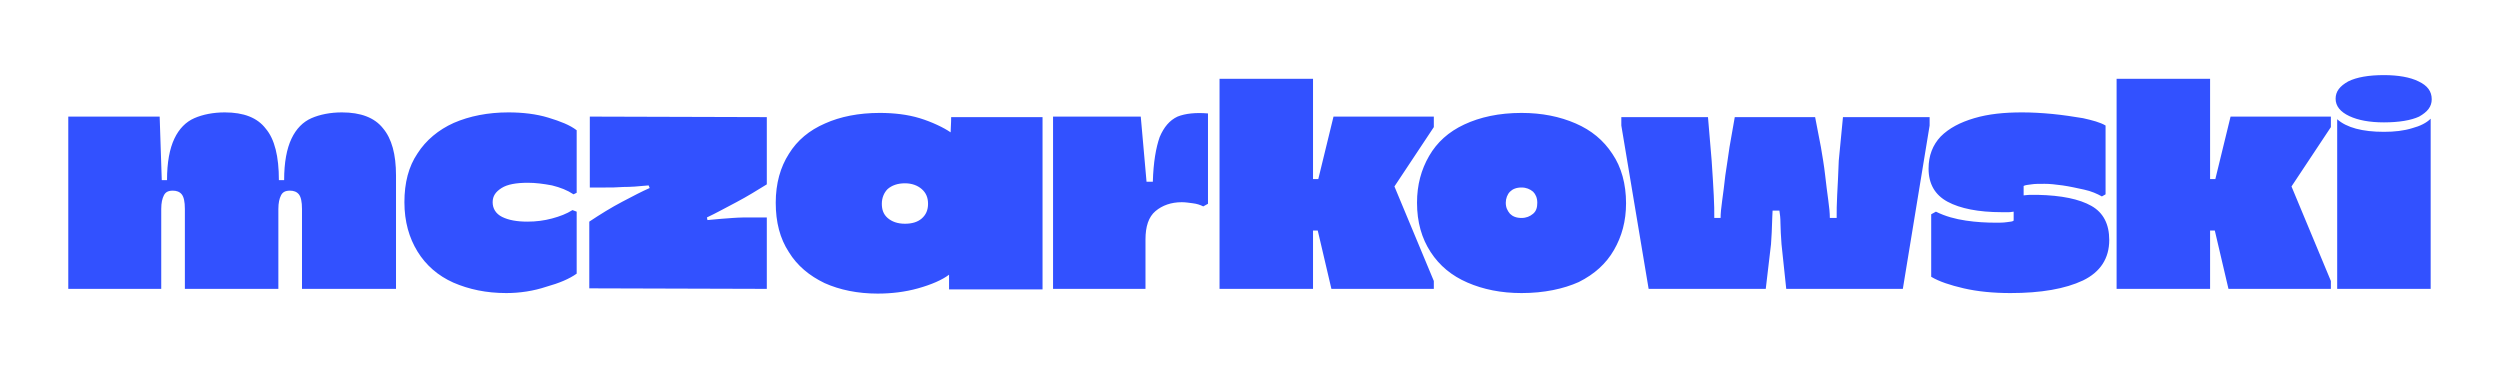
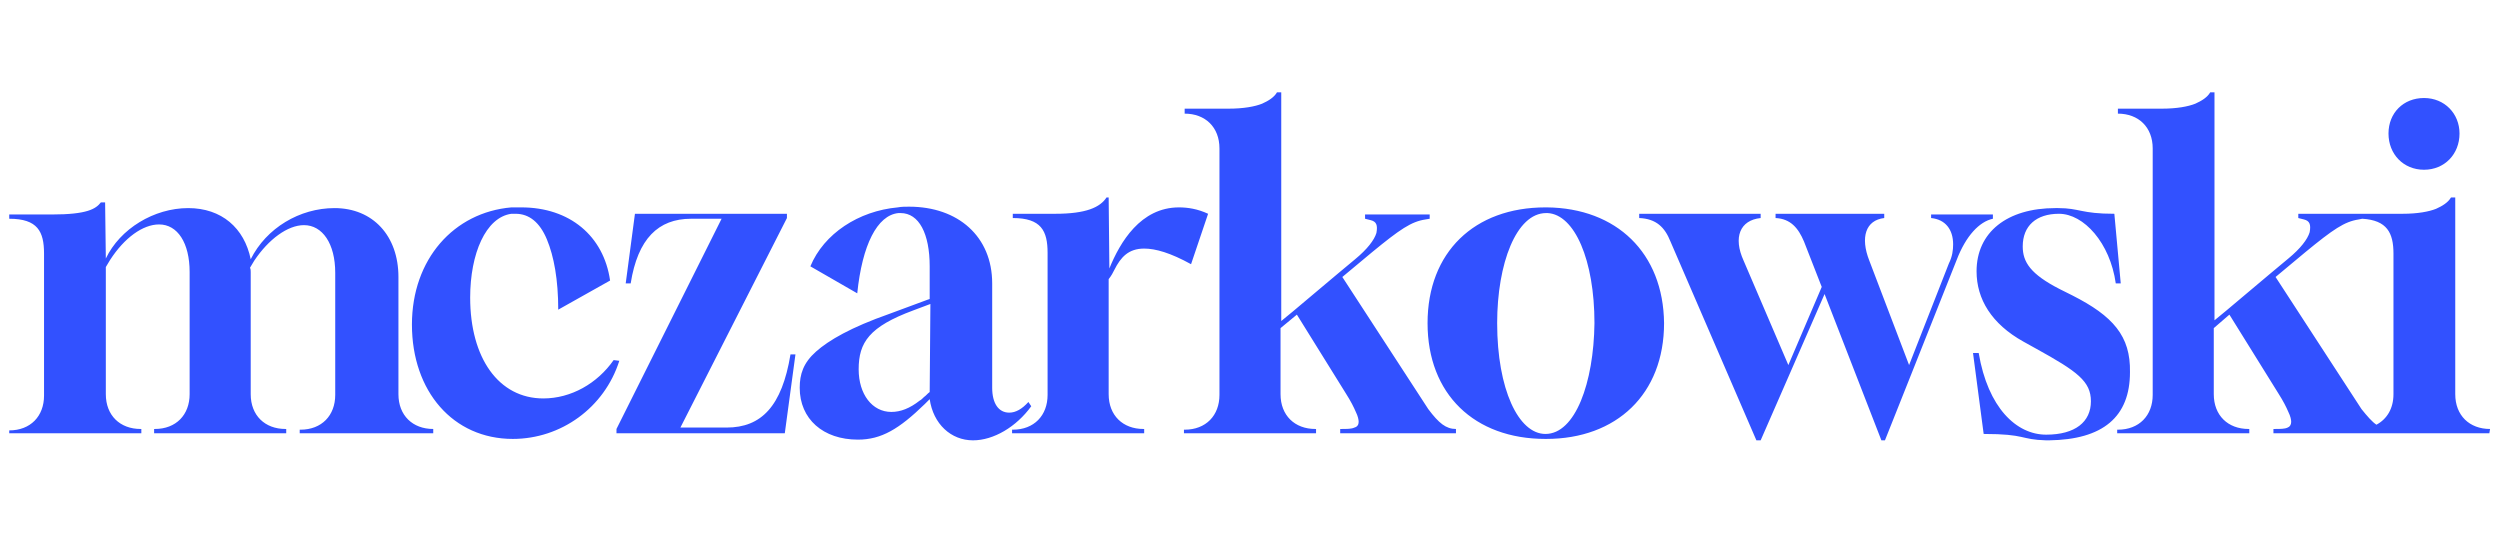
- <svg xmlns="http://www.w3.org/2000/svg" version="1.1" id="Layer_1" x="0px" y="0px" viewBox="0 0 476 70" style="enable-background:new 0 0 476 70;" xml:space="preserve">
+ <svg xmlns="http://www.w3.org/2000/svg" version="1.1" id="Layer_1" x="0px" y="0px" viewBox="0 0 352 75" style="enable-background:new 0 0 352 75;" xml:space="preserve">
  <style type="text/css">
	.st0{display:none;fill:#F5F5F5;}
	.st1{display:none;}
	.st2{display:inline;fill:#3251FF;}
	.st3{display:inline;fill:#F9F9F9;}
	.st4{fill:#3251FF;}
</style>
-   <rect id="Rectangle_43" y="0" class="st0" width="476" height="70" />
+   <rect id="Rectangle_43" x="-0.2" y="2.5" class="st0" width="476" height="70" />
  <g class="st1">
-     <path class="st2" d="M71,27.3c2.9,2.9,4.3,6.9,4.3,12v22.3h-9.6v-21c0-3-0.8-5.3-2.3-6.8c-1.5-1.6-3.6-2.4-6.2-2.4   c-2.6,0-4.7,0.8-6.2,2.4s-2.3,3.9-2.3,6.8v21h-9.6v-21c0-3-0.8-5.3-2.3-6.8c-1.5-1.6-3.6-2.4-6.2-2.4c-2.7,0-4.8,0.8-6.3,2.4   S22,37.7,22,40.6v21h-9.6v-38H22v4.6c1.2-1.6,2.8-2.9,4.8-3.8c1.9-0.9,4.1-1.4,6.4-1.4c3,0,5.6,0.6,8,1.9c2.3,1.3,4.1,3.1,5.4,5.4   c1.2-2.2,3-4,5.4-5.3s4.9-2,7.7-2C64.4,23,68.1,24.4,71,27.3z" />
-     <path class="st2" d="M84.3,32.3c1.6-3,3.8-5.2,6.7-6.9c2.8-1.6,6.1-2.4,9.8-2.4c4.7,0,8.6,1.2,11.7,3.5c3.1,2.4,5.2,5.7,6.2,9.9   h-10.4c-0.5-1.6-1.5-2.9-2.8-3.9c-1.3-0.9-2.9-1.4-4.8-1.4c-2.7,0-4.9,1-6.5,3s-2.4,4.8-2.4,8.5c0,3.6,0.8,6.4,2.4,8.4s3.8,3,6.5,3   c3.9,0,6.4-1.7,7.6-5.2h10.4c-1.1,4.1-3.1,7.4-6.3,9.8c-3.1,2.4-7,3.6-11.7,3.6c-3.7,0-6.9-0.8-9.8-2.4c-2.8-1.6-5.1-3.9-6.7-6.9   s-2.4-6.4-2.4-10.3C81.9,38.7,82.7,35.2,84.3,32.3z" />
-     <path class="st2" d="M134.6,53.7h17v7.9h-27.9v-7.8l16.6-22.4h-16.6v-7.9h27.6v7.8L134.6,53.7z" />
-     <path class="st2" d="M158.8,32.2c1.5-3,3.6-5.3,6.3-6.9c2.6-1.6,5.6-2.4,8.8-2.4c2.8,0,5.3,0.6,7.5,1.7c2.1,1.1,3.8,2.6,5.1,4.3   v-5.4h9.7v38.1h-9.7V56c-1.2,1.8-2.9,3.3-5.1,4.4c-2.2,1.2-4.7,1.8-7.5,1.8c-3.2,0-6.1-0.8-8.8-2.5c-2.6-1.6-4.7-4-6.3-7   c-1.5-3-2.3-6.4-2.3-10.3C156.5,38.6,157.3,35.2,158.8,32.2z M185.1,36.6c-0.9-1.7-2.2-3-3.7-3.8c-1.6-0.9-3.2-1.3-5-1.3   s-3.4,0.4-4.9,1.3c-1.5,0.9-2.7,2.1-3.7,3.8c-0.9,1.7-1.4,3.7-1.4,5.9c0,2.3,0.5,4.3,1.4,6s2.2,3,3.7,4c1.5,0.9,3.2,1.4,4.9,1.4   c1.8,0,3.5-0.4,5-1.3c1.6-0.9,2.8-2.2,3.7-3.8c0.9-1.7,1.4-3.7,1.4-6C186.4,40.3,186,38.3,185.1,36.6z" />
-     <path class="st2" d="M220,24.7c2-1.1,4.3-1.7,6.8-1.7v10.1h-2.5c-3,0-5.3,0.7-6.8,2.1c-1.5,1.4-2.3,3.9-2.3,7.4v19h-9.6v-38h9.6   v5.9C216.4,27.5,218,25.9,220,24.7z" />
-     <path class="st2" d="M255.8,61.6l-12.9-16.2v16.2h-9.6V10.8h9.6v28.9l12.8-16.1h12.5l-16.8,19.1l16.9,19h-12.5L255.8,61.6   L255.8,61.6z" />
-     <path class="st2" d="M280.4,59.8c-2.9-1.6-5.2-3.9-6.9-6.9c-1.7-3-2.5-6.4-2.5-10.3s0.9-7.3,2.6-10.3s4.1-5.3,7-6.9   c3-1.6,6.3-2.4,10-2.4s7,0.8,10,2.4s5.3,3.9,7,6.9s2.6,6.4,2.6,10.3s-0.9,7.3-2.6,10.3c-1.8,3-4.1,5.3-7.1,6.9   c-3,1.6-6.4,2.4-10.1,2.4C286.7,62.2,283.4,61.4,280.4,59.8z M295.2,52.6c1.5-0.8,2.8-2.1,3.7-3.8c0.9-1.7,1.4-3.8,1.4-6.2   c0-3.6-1-6.4-2.9-8.3c-1.9-1.9-4.2-2.9-7-2.9c-2.7,0-5,1-6.9,2.9c-1.9,1.9-2.8,4.7-2.8,8.3s0.9,6.4,2.7,8.3   c1.8,1.9,4.1,2.9,6.8,2.9C292.1,53.9,293.7,53.4,295.2,52.6z" />
-     <path class="st2" d="M370,23.6l-11.1,38.1h-10.4L341.6,35l-6.9,26.6h-10.4l-11.3-38h9.8l6.7,29l7.3-29H347l7.1,28.9l6.7-28.9H370z" />
-     <path class="st2" d="M381.4,60.6c-2.5-1.1-4.4-2.6-5.9-4.6c-1.4-1.9-2.2-4.1-2.4-6.4h9.7c0.2,1.5,0.9,2.7,2.2,3.6   c1.3,1,2.8,1.4,4.7,1.4c1.8,0,3.3-0.4,4.3-1.1c1-0.7,1.5-1.7,1.5-2.8c0-1.2-0.6-2.2-1.9-2.8s-3.3-1.3-6-2c-2.8-0.7-5.2-1.4-7-2.1   c-1.8-0.7-3.4-1.9-4.7-3.4c-1.3-1.5-2-3.5-2-6.1c0-2.1,0.6-4,1.8-5.8c1.2-1.7,3-3.1,5.2-4.1c2.3-1,4.9-1.5,8-1.5   c4.5,0,8.2,1.1,10.9,3.4c2.7,2.3,4.2,5.3,4.5,9.2h-9.2c-0.1-1.5-0.8-2.7-1.9-3.6s-2.6-1.3-4.5-1.3c-1.7,0-3.1,0.3-4,1   c-0.9,0.6-1.4,1.5-1.4,2.7c0,1.3,0.6,2.3,1.9,2.9c1.3,0.7,3.3,1.3,6,2s5,1.4,6.8,2.1c1.8,0.7,3.3,1.9,4.6,3.4c1.3,1.5,2,3.6,2,6.1   c0,2.2-0.6,4.2-1.8,5.9c-1.2,1.7-3,3.1-5.2,4.1c-2.3,1-4.9,1.5-7.9,1.5C386.7,62.2,383.9,61.7,381.4,60.6z" />
-     <path class="st2" d="M435.2,61.6l-12.9-16.2v16.2h-9.6V10.8h9.6v28.9l12.8-16.1h12.5l-16.8,19.1l16.9,19h-12.5V61.6z" />
-     <path class="st2" d="M453.4,17.4c-1.1-1.1-1.7-2.4-1.7-4s0.6-2.9,1.7-4s2.5-1.6,4.2-1.6s3.1,0.5,4.2,1.6s1.7,2.4,1.7,4   s-0.6,2.9-1.7,4s-2.5,1.6-4.2,1.6C456,19,454.6,18.5,453.4,17.4z M462.4,23.6v38.1h-9.6V23.6H462.4z" />
+     <path class="st2" d="M70.8,29.8c2.9,2.9,4.3,6.9,4.3,12v22.3h-9.6v-21c0-3-0.8-5.3-2.3-6.8c-1.5-1.6-3.6-2.4-6.2-2.4   c-2.6,0-4.7,0.8-6.2,2.4s-2.3,3.9-2.3,6.8v21h-9.6v-21c0-3-0.8-5.3-2.3-6.8c-1.5-1.6-3.6-2.4-6.2-2.4c-2.7,0-4.8,0.8-6.3,2.4   s-2.3,3.9-2.3,6.8v21h-9.6v-38h9.6v4.6c1.2-1.6,2.8-2.9,4.8-3.8c1.9-0.9,4.1-1.4,6.4-1.4c3,0,5.6,0.6,8,1.9   c2.3,1.3,4.1,3.1,5.4,5.4c1.2-2.2,3-4,5.4-5.3s4.9-2,7.7-2C64.2,25.5,67.9,26.9,70.8,29.8z" />
+     <path class="st2" d="M84.1,34.8c1.6-3,3.8-5.2,6.7-6.9c2.8-1.6,6.1-2.4,9.8-2.4c4.7,0,8.6,1.2,11.7,3.5c3.1,2.4,5.2,5.7,6.2,9.9   h-10.4c-0.5-1.6-1.5-2.9-2.8-3.9c-1.3-0.9-2.9-1.4-4.8-1.4c-2.7,0-4.9,1-6.5,3s-2.4,4.8-2.4,8.5c0,3.6,0.8,6.4,2.4,8.4s3.8,3,6.5,3   c3.9,0,6.4-1.7,7.6-5.2h10.4c-1.1,4.1-3.1,7.4-6.3,9.8c-3.1,2.4-7,3.6-11.7,3.6c-3.7,0-6.9-0.8-9.8-2.4c-2.8-1.6-5.1-3.9-6.7-6.9   s-2.4-6.4-2.4-10.3C81.7,41.2,82.5,37.7,84.1,34.8z" />
+     <path class="st2" d="M134.4,56.2h17v7.9h-27.9v-7.8l16.6-22.4h-16.6V26h27.6v7.8L134.4,56.2z" />
+     <path class="st2" d="M158.6,34.7c1.5-3,3.6-5.3,6.3-6.9c2.6-1.6,5.6-2.4,8.8-2.4c2.8,0,5.3,0.6,7.5,1.7c2.1,1.1,3.8,2.6,5.1,4.3V26   h9.7v38.1h-9.7v-5.6c-1.2,1.8-2.9,3.3-5.1,4.4c-2.2,1.2-4.7,1.8-7.5,1.8c-3.2,0-6.1-0.8-8.8-2.5c-2.6-1.6-4.7-4-6.3-7   c-1.5-3-2.3-6.4-2.3-10.3C156.3,41.1,157.1,37.7,158.6,34.7z M184.9,39.1c-0.9-1.7-2.2-3-3.7-3.8c-1.6-0.9-3.2-1.3-5-1.3   s-3.4,0.4-4.9,1.3s-2.7,2.1-3.7,3.8c-0.9,1.7-1.4,3.7-1.4,5.9c0,2.3,0.5,4.3,1.4,6s2.2,3,3.7,4c1.5,0.9,3.2,1.4,4.9,1.4   c1.8,0,3.5-0.4,5-1.3c1.6-0.9,2.8-2.2,3.7-3.8c0.9-1.7,1.4-3.7,1.4-6C186.2,42.8,185.8,40.8,184.9,39.1z" />
+     <path class="st2" d="M219.8,27.2c2-1.1,4.3-1.7,6.8-1.7v10.1h-2.5c-3,0-5.3,0.7-6.8,2.1c-1.5,1.4-2.3,3.9-2.3,7.4v19h-9.6v-38h9.6   V32C216.2,30,217.8,28.4,219.8,27.2z" />
+     <path class="st2" d="M255.6,64.1l-12.9-16.2v16.2h-9.6V13.3h9.6v28.9l12.8-16.1H268l-16.8,19.1l16.9,19L255.6,64.1L255.6,64.1   L255.6,64.1z" />
+     <path class="st2" d="M280.2,62.3c-2.9-1.6-5.2-3.9-6.9-6.9c-1.7-3-2.5-6.4-2.5-10.3s0.9-7.3,2.6-10.3s4.1-5.3,7-6.9   c3-1.6,6.3-2.4,10-2.4s7,0.8,10,2.4s5.3,3.9,7,6.9s2.6,6.4,2.6,10.3s-0.9,7.3-2.6,10.3c-1.8,3-4.1,5.3-7.1,6.9   c-3,1.6-6.4,2.4-10.1,2.4S283.2,63.9,280.2,62.3z M295,55.1c1.5-0.8,2.8-2.1,3.7-3.8c0.9-1.7,1.4-3.8,1.4-6.2c0-3.6-1-6.4-2.9-8.3   c-1.9-1.9-4.2-2.9-7-2.9c-2.7,0-5,1-6.9,2.9s-2.8,4.7-2.8,8.3s0.9,6.4,2.7,8.3c1.8,1.9,4.1,2.9,6.8,2.9   C291.9,56.4,293.5,55.9,295,55.1z" />
+     <path class="st2" d="M369.8,26.1l-11.1,38.1h-10.4l-6.9-26.7l-6.9,26.6h-10.4l-11.3-38h9.8l6.7,29l7.3-29h10.2l7.1,28.9l6.7-28.9   C360.6,26.1,369.8,26.1,369.8,26.1z" />
+     <path class="st2" d="M381.2,63.1c-2.5-1.1-4.4-2.6-5.9-4.6c-1.4-1.9-2.2-4.1-2.4-6.4h9.7c0.2,1.5,0.9,2.7,2.2,3.6   c1.3,1,2.8,1.4,4.7,1.4c1.8,0,3.3-0.4,4.3-1.1c1-0.7,1.5-1.7,1.5-2.8c0-1.2-0.6-2.2-1.9-2.8s-3.3-1.3-6-2c-2.8-0.7-5.2-1.4-7-2.1   c-1.8-0.7-3.4-1.9-4.7-3.4c-1.3-1.5-2-3.5-2-6.1c0-2.1,0.6-4,1.8-5.8c1.2-1.7,3-3.1,5.2-4.1c2.3-1,4.9-1.5,8-1.5   c4.5,0,8.2,1.1,10.9,3.4c2.7,2.3,4.2,5.3,4.5,9.2h-9.2c-0.1-1.5-0.8-2.7-1.9-3.6c-1.1-0.9-2.6-1.3-4.5-1.3c-1.7,0-3.1,0.3-4,1   c-0.9,0.6-1.4,1.5-1.4,2.7c0,1.3,0.6,2.3,1.9,2.9c1.3,0.7,3.3,1.3,6,2s5,1.4,6.8,2.1c1.8,0.7,3.3,1.9,4.6,3.4c1.3,1.5,2,3.6,2,6.1   c0,2.2-0.6,4.2-1.8,5.9c-1.2,1.7-3,3.1-5.2,4.1c-2.3,1-4.9,1.5-7.9,1.5C386.5,64.7,383.7,64.2,381.2,63.1z" />
+     <path class="st2" d="M435,64.1l-12.9-16.2v16.2h-9.6V13.3h9.6v28.9l12.8-16.1h12.5l-16.8,19.1l16.9,19L435,64.1L435,64.1z" />
+     <path class="st2" d="M453.2,19.9c-1.1-1.1-1.7-2.4-1.7-4s0.6-2.9,1.7-4s2.5-1.6,4.2-1.6s3.1,0.5,4.2,1.6s1.7,2.4,1.7,4   s-0.6,2.9-1.7,4s-2.5,1.6-4.2,1.6C455.8,21.5,454.4,21,453.2,19.9z M462.2,26.1v38.1h-9.6V26.1H462.2z" />
  </g>
  <g class="st1">
-     <path class="st3" d="M12.4,55.5V21.9h17.8l0.4,12.4h1c0-3.4,0.5-6.1,1.4-8.1c0.9-1.9,2.2-3.3,3.9-4c1.7-0.8,3.7-1.1,5.9-1.1   c3.6,0,6.3,1.1,8,3.2s2.6,5.5,2.6,10.1h1c0-3.4,0.5-6.1,1.4-8.1c0.9-1.9,2.2-3.3,3.9-4c1.7-0.8,3.7-1.1,5.9-1.1c3.6,0,6.3,1,8,3   s2.6,5.1,2.6,9.2v22.1H58.1V39.9c0-1.4-0.2-2.4-0.6-2.9c-0.4-0.5-1-0.7-1.7-0.7c-0.9,0-1.5,0.3-1.8,0.9c-0.3,0.6-0.5,1.5-0.5,2.7   v15.6H35.2V39.9c0-1.4-0.2-2.4-0.6-2.9c-0.4-0.5-1-0.7-1.7-0.7c-0.9,0-1.5,0.3-1.8,0.9c-0.3,0.6-0.5,1.5-0.5,2.7v15.6H12.4z" />
-     <path class="st3" d="M98,56.3c-3.9,0-7.3-0.7-10.3-2.1c-3-1.4-5.3-3.4-7-6s-2.5-5.8-2.5-9.6c0-3.8,0.8-6.9,2.5-9.5s4.1-4.6,7.1-5.9   c3.1-1.3,6.6-2,10.7-2c2.8,0,5.4,0.3,7.8,1s4.2,1.5,5.6,2.4v12.3l-0.7,0.4c-1.2-0.8-2.6-1.4-4.2-1.7c-1.6-0.4-3.2-0.5-4.7-0.5   c-2.3,0-4,0.3-5.2,1s-1.7,1.6-1.7,2.7c0,1.3,0.6,2.2,1.9,2.9c1.2,0.6,2.9,1,5,1c1.7,0,3.3-0.2,4.8-0.6c1.5-0.4,2.8-0.9,4-1.6   l0.8,0.4V53c-1.4,1-3.4,1.9-6,2.6C103.3,56,100.7,56.3,98,56.3z" />
-     <path class="st3" d="M148.8,55.5l-34.6-0.1v-13c2.1-1.4,4.3-2.7,6.4-3.9s3.9-2.1,5.3-2.7l-0.2-0.5c-1.9,0.2-3.6,0.3-4.9,0.4   c-1.3,0.1-2.5,0.1-3.5,0.1s-2.1,0-3.1,0v-14l34.6,0.1V35c-1.8,1.2-3.8,2.3-5.9,3.5c-2.1,1.2-4,2.2-5.7,2.9l0.1,0.5   c1.9-0.2,3.6-0.3,4.9-0.4c1.3-0.1,2.5-0.1,3.6-0.1c1,0,2.1,0,3.1,0v14.1H148.8z" />
-     <path class="st3" d="M161,56.3c-3.1,0-5.6-0.9-7.5-2.6c-1.9-1.7-2.8-3.9-2.8-6.7c0-2.9,0.9-5.1,2.8-6.8c1.9-1.7,4.4-2.5,7.6-2.5   c3.2,0,5.6,0.7,7.4,2.2c1.7,1.4,2.9,3.4,3.4,5.9h0.8v-3.6c0-2-0.7-3.5-2.2-4.7c-1.5-1.1-3.9-1.7-7.3-1.7c-2.1,0-4.1,0.3-6.1,0.8   c-2,0.6-3.7,1.2-5.1,2.1l-0.8-0.4v-14c1.5-0.6,3.2-1.1,5.1-1.6c1.9-0.5,4-0.8,6.1-1.1c2.1-0.3,4.1-0.4,6.1-0.4   c7.3,0,12.9,1.3,16.7,3.9s5.7,6.8,5.7,12.7v17.8h-17.8l-0.4-7.3H172c-0.5,2.7-1.8,4.8-3.7,6.1C166.2,55.6,163.8,56.3,161,56.3z    M168.2,48.9c1.4,0,2.1-0.6,2.1-1.9c0-0.6-0.2-1-0.5-1.4c-0.4-0.4-0.9-0.6-1.6-0.6c-0.6,0-1.2,0.2-1.5,0.5   c-0.4,0.3-0.6,0.8-0.6,1.5c0,0.6,0.2,1,0.6,1.4C167,48.7,167.5,48.9,168.2,48.9z" />
-     <path class="st3" d="M193.1,55.5V21.9h17.1l1.1,12.7h1.2c0.1-3.8,0.6-6.7,1.4-8.7c0.8-2,2-3.3,3.5-4c1.6-0.7,3.6-0.9,6-0.6V39   l-0.9,0.5c-0.6-0.3-1.3-0.5-2.1-0.6s-1.5-0.2-2.1-0.2c-2.1,0-3.8,0.6-5.1,1.7c-1.3,1.2-2,3-2,5.5v9.6H193.1z" />
-     <path class="st3" d="M225.6,55.5v-41h18.3v19.6h1.1l3-12.2h19.6v2l-7.7,11.6l7.7,18.5v1.5h-20l-2.7-11.4h-1v11.4H225.6z" />
-     <path class="st3" d="M284.6,56.3c-4,0-7.5-0.7-10.6-2s-5.5-3.3-7.2-5.9c-1.7-2.6-2.6-5.8-2.6-9.6c0-3.4,0.8-6.5,2.3-9.1   s3.8-4.7,6.9-6.2c3-1.5,6.8-2.2,11.2-2.2c4,0,7.5,0.7,10.6,2s5.5,3.3,7.2,5.9s2.6,5.8,2.6,9.6c0,3.4-0.8,6.5-2.3,9.2   s-3.8,4.7-6.9,6.2C292.7,55.5,289,56.3,284.6,56.3z M284.6,41.7c0.9,0,1.7-0.3,2.2-0.8c0.6-0.5,0.9-1.3,0.9-2.2s-0.3-1.6-0.9-2.2   c-0.6-0.6-1.3-0.8-2.2-0.8c-1,0-1.8,0.3-2.3,0.8c-0.5,0.6-0.8,1.3-0.8,2.2s0.3,1.6,0.8,2.1C282.8,41.4,283.6,41.7,284.6,41.7z" />
-     <path class="st3" d="M309.4,55.5l-5.3-31.9v-1.7H321l0.7,8.6c0.2,2.7,0.3,5,0.4,6.8s0.1,3.2,0.1,4.4h1.2c0-0.8,0.1-2,0.3-3.4   c0.2-1.4,0.4-3.1,0.7-4.9c0.3-1.8,0.5-3.6,0.9-5.5l1.1-5.9h15.7l1.1,5.9c0.3,1.8,0.6,3.6,0.8,5.4c0.2,1.8,0.4,3.4,0.6,4.9   c0.2,1.4,0.3,2.6,0.3,3.5h1.3c0-1.2,0-2.7,0.1-4.5s0.2-4,0.3-6.6l0.8-8.6h16.9v1.7L359,55.5h-22.8l-1-8.7c-0.1-1.7-0.2-3-0.2-4.1   s-0.1-1.9-0.2-2.5h-1.3c0,0.6-0.1,1.4-0.1,2.5s-0.1,2.4-0.2,4.1l-1,8.7H309.4z" />
-     <path class="st3" d="M380.1,56.3c-3.4,0-6.4-0.3-9.1-0.9c-2.7-0.6-4.8-1.4-6.3-2.3V40.9l0.9-0.5c1.8,0.9,3.8,1.4,5.8,1.7   s4,0.4,6,0.4c0.7,0,1.3,0,2-0.1s1.1-0.1,1.4-0.3v-1.8c-0.2,0-0.5,0.1-1,0.1c-0.4,0-0.9,0-1.5,0c-4.6,0-8.1-0.7-10.6-2   S364,34.9,364,32c0-2.5,0.8-4.6,2.4-6.2s3.8-2.8,6.5-3.6c2.8-0.8,5.9-1.2,9.4-1.2c1.9,0,3.8,0.1,5.9,0.3c2.1,0.2,4.1,0.5,5.9,0.9   c1.9,0.4,3.4,0.9,4.5,1.5V37l-0.7,0.4c-0.9-0.6-2.1-1-3.4-1.3c-1.4-0.3-2.8-0.6-4.2-0.8c-1.4-0.2-2.6-0.3-3.5-0.3   c-1.1,0-2,0-2.6,0.1s-1.1,0.1-1.5,0.3v1.8c0.7-0.1,1.2-0.1,1.5-0.1c0.4,0,0.8,0,1.2,0c4.6,0.1,8.1,0.8,10.4,2.2   c2.4,1.4,3.5,3.6,3.5,6.7c0,3.6-1.7,6.2-5.1,7.9C390.8,55.5,386.1,56.3,380.1,56.3z" />
-     <path class="st3" d="M400.8,55.5v-41h18.3v19.6h1.1l3-12.2h19.6v2L435,35.5l7.7,18.5v1.5h-20L420,44.1h-1v11.4H400.8z" />
-     <path class="st3" d="M453,23c-2.8,0-5-0.4-6.8-1.2c-1.8-0.8-2.6-2-2.6-3.4s0.8-2.5,2.5-3.4c1.6-0.9,4-1.3,7-1.3   c2.8,0,5.1,0.4,6.8,1.2c1.7,0.8,2.6,1.9,2.6,3.4c0,1.4-0.8,2.5-2.4,3.4C458.3,22.6,456,23,453,23z M443.8,55.5V22.3   c1.9,1.7,4.9,2.5,9.2,2.5c2.1,0,3.9-0.2,5.5-0.7s2.8-1.1,3.6-1.8v33.2H443.8z" />
+     <path class="st3" d="M12.2,58V24.4H30l0.4,12.4h1c0-3.4,0.5-6.1,1.4-8.1c0.9-1.9,2.2-3.3,3.9-4c1.7-0.8,3.7-1.1,5.9-1.1   c3.6,0,6.3,1.1,8,3.2s2.6,5.5,2.6,10.1h1c0-3.4,0.5-6.1,1.4-8.1c0.9-1.9,2.2-3.3,3.9-4c1.7-0.8,3.7-1.1,5.9-1.1c3.6,0,6.3,1,8,3   s2.6,5.1,2.6,9.2V58H57.9V42.4c0-1.4-0.2-2.4-0.6-2.9c-0.4-0.5-1-0.7-1.7-0.7c-0.9,0-1.5,0.3-1.8,0.9c-0.3,0.6-0.5,1.5-0.5,2.7V58   H35V42.4c0-1.4-0.2-2.4-0.6-2.9c-0.4-0.5-1-0.7-1.7-0.7c-0.9,0-1.5,0.3-1.8,0.9c-0.3,0.6-0.5,1.5-0.5,2.7V58H12.2z" />
+     <path class="st3" d="M97.8,58.8c-3.9,0-7.3-0.7-10.3-2.1c-3-1.4-5.3-3.4-7-6S78,44.9,78,41.1s0.8-6.9,2.5-9.5s4.1-4.6,7.1-5.9   c3.1-1.3,6.6-2,10.7-2c2.8,0,5.4,0.3,7.8,1s4.2,1.5,5.6,2.4v12.3l-0.7,0.4c-1.2-0.8-2.6-1.4-4.2-1.7c-1.6-0.4-3.2-0.5-4.7-0.5   c-2.3,0-4,0.3-5.2,1s-1.7,1.6-1.7,2.7c0,1.3,0.6,2.2,1.9,2.9c1.2,0.6,2.9,1,5,1c1.7,0,3.3-0.2,4.8-0.6c1.5-0.4,2.8-0.9,4-1.6   l0.8,0.4v12.1c-1.4,1-3.4,1.9-6,2.6C103.1,58.5,100.5,58.8,97.8,58.8z" />
+     <path class="st3" d="M148.6,58L114,57.9v-13c2.1-1.4,4.3-2.7,6.4-3.9s3.9-2.1,5.3-2.7l-0.2-0.5c-1.9,0.2-3.6,0.3-4.9,0.4   c-1.3,0.1-2.5,0.1-3.5,0.1s-2.1,0-3.1,0v-14l34.6,0.1v13.1c-1.8,1.2-3.8,2.3-5.9,3.5c-2.1,1.2-4,2.2-5.7,2.9l0.1,0.5   c1.9-0.2,3.6-0.3,4.9-0.4c1.3-0.1,2.5-0.1,3.6-0.1c1,0,2.1,0,3.1,0V58H148.6z" />
+     <path class="st3" d="M160.8,58.8c-3.1,0-5.6-0.9-7.5-2.6c-1.9-1.7-2.8-3.9-2.8-6.7c0-2.9,0.9-5.1,2.8-6.8c1.9-1.7,4.4-2.5,7.6-2.5   c3.2,0,5.6,0.7,7.4,2.2c1.7,1.4,2.9,3.4,3.4,5.9h0.8v-3.6c0-2-0.7-3.5-2.2-4.7c-1.5-1.1-3.9-1.7-7.3-1.7c-2.1,0-4.1,0.3-6.1,0.8   c-2,0.6-3.7,1.2-5.1,2.1l-0.8-0.4v-14c1.5-0.6,3.2-1.1,5.1-1.6c1.9-0.5,4-0.8,6.1-1.1c2.1-0.3,4.1-0.4,6.1-0.4   c7.3,0,12.9,1.3,16.7,3.9s5.7,6.8,5.7,12.7v17.8h-17.8l-0.4-7.3h-0.7c-0.5,2.7-1.8,4.8-3.7,6.1C166,58.1,163.6,58.8,160.8,58.8z    M168,51.4c1.4,0,2.1-0.6,2.1-1.9c0-0.6-0.2-1-0.5-1.4c-0.4-0.4-0.9-0.6-1.6-0.6c-0.6,0-1.2,0.2-1.5,0.5c-0.4,0.3-0.6,0.8-0.6,1.5   c0,0.6,0.2,1,0.6,1.4C166.8,51.2,167.3,51.4,168,51.4z" />
+     <path class="st3" d="M192.9,58V24.4H210l1.1,12.7h1.2c0.1-3.8,0.6-6.7,1.4-8.7c0.8-2,2-3.3,3.5-4c1.6-0.7,3.6-0.9,6-0.6v17.7   l-0.9,0.5c-0.6-0.3-1.3-0.5-2.1-0.6s-1.5-0.2-2.1-0.2c-2.1,0-3.8,0.6-5.1,1.7c-1.3,1.2-2,3-2,5.5V58H192.9z" />
+     <path class="st3" d="M225.4,58V17h18.3v19.6h1.1l3-12.2h19.6v2L259.7,38l7.7,18.5V58h-20l-2.7-11.4h-1V58H225.4z" />
+     <path class="st3" d="M284.4,58.8c-4,0-7.5-0.7-10.6-2s-5.5-3.3-7.2-5.9c-1.7-2.6-2.6-5.8-2.6-9.6c0-3.4,0.8-6.5,2.3-9.1   c1.5-2.6,3.8-4.7,6.9-6.2c3-1.5,6.8-2.2,11.2-2.2c4,0,7.5,0.7,10.6,2s5.5,3.3,7.2,5.9s2.6,5.8,2.6,9.6c0,3.4-0.8,6.5-2.3,9.2   s-3.8,4.7-6.9,6.2C292.5,58,288.8,58.8,284.4,58.8z M284.4,44.2c0.9,0,1.7-0.3,2.2-0.8c0.6-0.5,0.9-1.3,0.9-2.2s-0.3-1.6-0.9-2.2   c-0.6-0.6-1.3-0.8-2.2-0.8c-1,0-1.8,0.3-2.3,0.8c-0.5,0.6-0.8,1.3-0.8,2.2s0.3,1.6,0.8,2.1C282.6,43.9,283.4,44.2,284.4,44.2z" />
+     <path class="st3" d="M309.2,58l-5.3-31.9v-1.7h16.9l0.7,8.6c0.2,2.7,0.3,5,0.4,6.8s0.1,3.2,0.1,4.4h1.2c0-0.8,0.1-2,0.3-3.4   c0.2-1.4,0.4-3.1,0.7-4.9c0.3-1.8,0.5-3.6,0.9-5.5l1.1-5.9h15.7l1.1,5.9c0.3,1.8,0.6,3.6,0.8,5.4c0.2,1.8,0.4,3.4,0.6,4.9   c0.2,1.4,0.3,2.6,0.3,3.5h1.3c0-1.2,0-2.7,0.1-4.5s0.2-4,0.3-6.6l0.8-8.6h16.9v1.7L358.8,58H336l-1-8.7c-0.1-1.7-0.2-3-0.2-4.1   s-0.1-1.9-0.2-2.5h-1.3c0,0.6-0.1,1.4-0.1,2.5s-0.1,2.4-0.2,4.1l-1,8.7H309.2z" />
+     <path class="st3" d="M379.9,58.8c-3.4,0-6.4-0.3-9.1-0.9c-2.7-0.6-4.8-1.4-6.3-2.3V43.4l0.9-0.5c1.8,0.9,3.8,1.4,5.8,1.7   s4,0.4,6,0.4c0.7,0,1.3,0,2-0.1s1.1-0.1,1.4-0.3v-1.8c-0.2,0-0.5,0.1-1,0.1c-0.4,0-0.9,0-1.5,0c-4.6,0-8.1-0.7-10.6-2   s-3.7-3.5-3.7-6.4c0-2.5,0.8-4.6,2.4-6.2s3.8-2.8,6.5-3.6c2.8-0.8,5.9-1.2,9.4-1.2c1.9,0,3.8,0.1,5.9,0.3c2.1,0.2,4.1,0.5,5.9,0.9   c1.9,0.4,3.4,0.9,4.5,1.5v13.3l-0.7,0.4c-0.9-0.6-2.1-1-3.4-1.3c-1.4-0.3-2.8-0.6-4.2-0.8c-1.4-0.2-2.6-0.3-3.5-0.3   c-1.1,0-2,0-2.6,0.1s-1.1,0.1-1.5,0.3v1.8c0.7-0.1,1.2-0.1,1.5-0.1c0.4,0,0.8,0,1.2,0c4.6,0.1,8.1,0.8,10.4,2.2   c2.4,1.4,3.5,3.6,3.5,6.7c0,3.6-1.7,6.2-5.1,7.9C390.6,58,385.9,58.8,379.9,58.8z" />
+     <path class="st3" d="M400.6,58V17h18.3v19.6h1.1l3-12.2h19.6v2L434.8,38l7.7,18.5V58h-20l-2.7-11.4h-1V58H400.6z" />
+     <path class="st3" d="M452.8,25.5c-2.8,0-5-0.4-6.8-1.2c-1.8-0.8-2.6-2-2.6-3.4s0.8-2.5,2.5-3.4c1.6-0.9,4-1.3,7-1.3   c2.8,0,5.1,0.4,6.8,1.2c1.7,0.8,2.6,1.9,2.6,3.4c0,1.4-0.8,2.5-2.4,3.4C458.1,25.1,455.8,25.5,452.8,25.5z M443.6,58V24.8   c1.9,1.7,4.9,2.5,9.2,2.5c2.1,0,3.9-0.2,5.5-0.7s2.8-1.1,3.6-1.8V58H443.6z" />
  </g>
-   <path class="st4" d="M200.5,55V22.2h16.7l1.1,12.4h1.2c0.1-3.7,0.6-6.5,1.3-8.5c0.8-1.9,1.9-3.2,3.4-3.9c1.5-0.6,3.5-0.8,5.8-0.6  v17.2l-0.9,0.5c-0.6-0.3-1.2-0.5-2-0.6c-0.8-0.1-1.4-0.2-2.1-0.2c-2,0-3.7,0.6-5,1.7c-1.3,1.1-1.9,2.9-1.9,5.4V55H200.5z M232.2,55  V15H250v19.1h1l2.9-11.9H273v2l-7.5,11.3l7.5,18V55h-19.5l-2.6-11.1H250V55H232.2z M289.7,55.8c-3.9,0-7.3-0.7-10.3-2  c-3-1.3-5.3-3.2-7-5.8c-1.7-2.6-2.6-5.7-2.6-9.4c0-3.4,0.8-6.3,2.3-8.9c1.5-2.6,3.7-4.6,6.7-6c3-1.4,6.6-2.2,10.9-2.2  c3.9,0,7.3,0.7,10.3,2c3,1.3,5.3,3.2,7,5.8c1.7,2.5,2.6,5.7,2.6,9.4c0,3.4-0.8,6.3-2.3,8.9c-1.5,2.6-3.7,4.6-6.7,6.1  C297.7,55,294,55.8,289.7,55.8z M289.7,41.5c0.9,0,1.6-0.3,2.2-0.8c0.6-0.5,0.8-1.2,0.8-2.1c0-0.9-0.3-1.6-0.8-2.1  c-0.6-0.5-1.3-0.8-2.2-0.8c-1,0-1.7,0.3-2.2,0.8c-0.5,0.5-0.8,1.3-0.8,2.1c0,0.9,0.3,1.5,0.8,2.1C288,41.2,288.7,41.5,289.7,41.5z   M313.9,55l-5.2-31.1v-1.6h16.5l0.7,8.3c0.2,2.7,0.3,4.9,0.4,6.6c0.1,1.7,0.1,3.1,0.1,4.3h1.2c0-0.8,0.1-1.9,0.3-3.3  c0.2-1.4,0.4-3,0.6-4.8c0.3-1.8,0.5-3.5,0.8-5.4l1-5.7h15.3l1.1,5.7c0.3,1.8,0.6,3.5,0.8,5.3c0.2,1.8,0.4,3.3,0.6,4.8  c0.2,1.4,0.3,2.5,0.3,3.4h1.3c0-1.2,0-2.7,0.1-4.4c0.1-1.7,0.2-3.9,0.3-6.5l0.8-8.3h16.5v1.6L362.3,55h-22.2l-0.9-8.5  c-0.1-1.6-0.2-2.9-0.2-4c0-1-0.1-1.8-0.2-2.4h-1.3c0,0.6-0.1,1.4-0.1,2.4c0,1-0.1,2.3-0.2,4l-1,8.5H313.9z M382.8,55.8  c-3.3,0-6.3-0.3-8.9-0.9c-2.6-0.6-4.7-1.3-6.2-2.2V40.8l0.9-0.5c1.8,0.9,3.7,1.4,5.7,1.7c2,0.3,3.9,0.4,5.8,0.4c0.7,0,1.3,0,2-0.1  c0.7-0.1,1.1-0.1,1.3-0.3v-1.7c-0.2,0-0.5,0.1-0.9,0.1c-0.4,0-0.9,0-1.4,0c-4.4,0-7.9-0.7-10.3-2c-2.4-1.3-3.6-3.4-3.6-6.3  c0-2.5,0.8-4.5,2.3-6.1c1.6-1.6,3.7-2.7,6.4-3.5c2.7-0.8,5.7-1.1,9.1-1.1c1.8,0,3.7,0.1,5.8,0.3c2,0.2,4,0.5,5.8,0.8  c1.8,0.4,3.3,0.8,4.3,1.4V37l-0.7,0.4c-0.9-0.5-2-1-3.4-1.3c-1.4-0.3-2.7-0.6-4.1-0.8c-1.4-0.2-2.5-0.3-3.4-0.3  c-1.1,0-1.9,0-2.5,0.1c-0.6,0.1-1.1,0.1-1.5,0.3v1.8c0.7-0.1,1.2-0.1,1.5-0.1c0.3,0,0.7,0,1.2,0c4.5,0.1,7.9,0.8,10.2,2.1  c2.3,1.3,3.4,3.5,3.4,6.5c0,3.5-1.7,6.1-5,7.7C393.2,55,388.6,55.8,382.8,55.8z M403,55V15h17.8v19.1h1l2.9-11.9h19.1v2l-7.5,11.3  l7.5,18V55h-19.5l-2.6-11.1h-0.9V55H403z M453.9,23.3c-2.7,0-4.9-0.4-6.6-1.2c-1.7-0.8-2.6-1.9-2.6-3.3c0-1.4,0.8-2.4,2.4-3.3  c1.6-0.8,3.9-1.2,6.8-1.2c2.7,0,5,0.4,6.6,1.2c1.7,0.8,2.5,1.9,2.5,3.4c0,1.4-0.8,2.4-2.4,3.3C459.1,22.9,456.8,23.3,453.9,23.3z   M445,55V22.7c1.8,1.6,4.8,2.4,8.9,2.4c2,0,3.8-0.2,5.4-0.7c1.5-0.4,2.7-1,3.5-1.8V55H445z M13,55V22.2h17.4l0.4,12.1h1  c0-3.4,0.5-6,1.4-7.9c0.9-1.9,2.2-3.2,3.8-3.9c1.6-0.7,3.6-1.1,5.8-1.1c3.6,0,6.2,1,7.8,3.1c1.7,2,2.5,5.3,2.5,9.8h1  c0-3.4,0.5-6,1.4-7.9c0.9-1.9,2.2-3.2,3.8-3.9c1.6-0.7,3.6-1.1,5.8-1.1c3.6,0,6.2,1,7.8,3c1.7,2,2.5,5,2.5,9V55H57.5V39.8  c0-1.4-0.2-2.3-0.6-2.8c-0.4-0.5-1-0.7-1.7-0.7c-0.9,0-1.4,0.3-1.7,0.9c-0.3,0.6-0.5,1.4-0.5,2.6V55H35.2V39.8  c0-1.4-0.2-2.3-0.6-2.8c-0.4-0.5-1-0.7-1.7-0.7c-0.9,0-1.4,0.3-1.7,0.9c-0.3,0.6-0.5,1.4-0.5,2.6V55H13z M96.4,55.8  c-3.8,0-7.1-0.7-10.1-2c-2.9-1.3-5.2-3.3-6.8-5.9c-1.6-2.6-2.5-5.7-2.5-9.4c0-3.7,0.8-6.8,2.5-9.3c1.6-2.5,4-4.5,6.9-5.8  c3-1.3,6.5-2,10.4-2c2.7,0,5.3,0.3,7.6,1c2.3,0.7,4.1,1.4,5.4,2.4v11.9l-0.6,0.3c-1.2-0.8-2.5-1.3-4.1-1.7c-1.6-0.3-3.1-0.5-4.6-0.5  c-2.2,0-3.9,0.3-5,1c-1.1,0.7-1.7,1.5-1.7,2.7c0,1.2,0.6,2.2,1.8,2.8c1.2,0.6,2.8,0.9,4.8,0.9c1.7,0,3.2-0.2,4.7-0.6  c1.5-0.4,2.8-0.9,3.9-1.6l0.8,0.3v11.8c-1.4,1-3.3,1.8-5.8,2.5C101.6,55.4,99,55.8,96.4,55.8z M145.9,55l-33.7-0.1V42.2  c2.1-1.4,4.2-2.7,6.3-3.8c2.1-1.1,3.8-2,5.2-2.6l-0.2-0.5c-1.9,0.2-3.5,0.3-4.8,0.3c-1.3,0.1-2.4,0.1-3.4,0.1c-1,0-2,0-3,0V22.2  l33.7,0.1v12.8c-1.8,1.1-3.7,2.3-5.8,3.4c-2.1,1.1-3.9,2.1-5.6,2.9l0.1,0.5c1.9-0.2,3.5-0.3,4.8-0.4c1.3-0.1,2.5-0.1,3.5-0.1  c1,0,2,0,3,0V55z M181.1,22.3c0,0,0,1.2-0.1,2.9c-1.3-0.9-3.6-2-5.9-2.7c-2.3-0.7-4.9-1-7.6-1c-4,0-7.5,0.7-10.4,2  c-3,1.3-5.3,3.2-6.9,5.8c-1.6,2.5-2.5,5.6-2.5,9.3c0,3.7,0.8,6.8,2.5,9.4c1.6,2.6,3.9,4.5,6.8,5.9c2.9,1.3,6.3,2,10.1,2  c2.6,0,5.2-0.3,7.7-1c2.5-0.7,4.6-1.6,5.9-2.6c0,1.7,0,2.8,0,2.8h17.8V22.3H181.1z M175.5,41.6c-0.8,0.7-1.9,1-3.2,1  c-1.4,0-2.5-0.4-3.3-1.1c-0.8-0.7-1.1-1.6-1.1-2.7c0-1.1,0.4-2.1,1.1-2.8c0.8-0.7,1.9-1.1,3.3-1.1c1.3,0,2.4,0.4,3.2,1.1  c0.8,0.7,1.2,1.6,1.2,2.8C176.7,40,176.3,40.9,175.5,41.6z" />
+   <path class="st4" d="M341.3,13.8c-2.9,0-5,2.1-5,5c0,2.9,2.1,5.1,5,5.1c2.9,0,5-2.2,5-5.1C346.3,16,344.2,13.8,341.3,13.8z   M291.8,41.6l-1.8-0.9c-4.1-2.1-5.2-3.8-5.2-6c0-2.9,1.9-4.6,5.1-4.6c3.5,0,7.2,4.1,8,9.8h0.7l-0.9-9.8c-4.7,0-4.9-0.8-7.9-0.8  c0,0,0,0,0,0c-0.1,0-0.3,0-0.4,0c-6.8,0-11.1,3.4-11.1,8.9c0,3.9,2.1,7.4,6.6,9.9l1.8,1c5.8,3.2,7.7,4.6,7.7,7.4  c0,2.9-2.2,4.7-6.3,4.7c-4.2,0-8.2-3.8-9.5-11.5h-0.8l1.5,11.4c6,0,5.1,0.8,8.8,0.9c0,0,0,0,0,0c0.1,0,0.3,0,0.4,0  c7.6-0.1,11.4-3.3,11.4-9.6C300,47.3,297.5,44.5,291.8,41.6z M271.9,30.1v0.6c2,0.2,3.1,1.6,3.1,3.7c0,0.8-0.1,1.7-0.6,2.7  l-5.6,14.3l-5.6-14.7c-1.3-3.3-0.5-5.7,2.1-6v-0.6h-15.3v0.6c2.1,0.1,3.2,1.4,4,3.3l2.5,6.4l-4.7,11l-6.3-14.7  c-1.5-3.3-0.5-5.7,2.4-6v-0.6h-17.1v0.6c2.4,0.1,3.6,1.3,4.4,3.3l12.1,28h0.6l4.5-10.3l4.5-10.3l8,20.6h0.5l4.1-10.3l6-15.1  c1.3-3.4,3.2-5.4,5.1-5.8v-0.6H271.9z M217.8,29.2h-0.2c0,0,0,0,0,0c-10,0-16.6,6.3-16.6,16.3c0,10,6.6,16.3,16.6,16.3h0.1  c9.9,0,16.6-6.3,16.6-16.3C234.2,35.6,227.6,29.3,217.8,29.2z M217.6,61.1c-3.8,0-6.8-6.3-6.8-15.6c0-8.4,2.7-15.5,6.9-15.5  c0.1,0,0.1,0,0.2,0c3.8,0.2,6.6,6.6,6.6,15.5C224.4,53.9,221.8,61.1,217.6,61.1z M201.1,57.6L189,39l4.2-3.5  c3.9-3.2,5.5-4.3,7.5-4.6l0.6-0.1v-0.6h-9.1v0.6l0.8,0.2c0.8,0.2,1,0.7,0.8,1.8c-0.3,1-1.3,2.3-3,3.7l-2.4,2l-6.3,5.3l-1.7,1.4V13  h-0.6c-0.4,0.7-1.2,1.2-2.1,1.6c-1,0.4-2.6,0.7-4.7,0.7h-6.2V16c2.9,0,4.9,1.9,4.9,4.9v34.7c0,2.9-1.9,4.9-4.9,4.9h-0.1V61h18.6  v-0.6h-0.1c-2.9,0-4.9-1.9-4.9-4.9v-9.3l2.3-1.9l6.9,11.1c0.7,1.1,1.1,1.9,1.4,2.6c0.3,0.6,0.4,1.1,0.4,1.4c0,0.4-0.2,0.7-0.6,0.8  c-0.4,0.2-1,0.2-2,0.2V61H205v-0.6C203.6,60.4,202.6,59.6,201.1,57.6z M156.9,38c0.9-1.8,2-3,4.2-3c1.6,0,3.7,0.6,6.6,2.2l2.4-7.1  c-1.5-0.7-2.9-0.9-4.1-0.9c-5.4,0-8.3,4.9-9.8,8.6l-0.1-10h-0.3c-0.9,1.4-2.9,2.3-7.2,2.3h-6v0.6c4,0,4.9,1.8,4.9,4.9v20  c0,2.9-1.9,4.9-4.9,4.9h-0.1V61h18.6v-0.6h-0.1c-2.9,0-4.9-1.9-4.9-4.9V39.3C156.5,38.8,156.7,38.4,156.9,38z M144.8,56.6  c-0.9,1-1.8,1.5-2.7,1.5c-1.5,0-2.4-1.3-2.4-3.5V39.9c0-6.6-4.8-10.8-11.7-10.8c-0.5,0-1.1,0-1.6,0.1c-5.5,0.5-10.4,3.7-12.3,8.3  l6.6,3.8c0.7-6.8,2.8-11,5.8-11.3c0.1,0,0.2,0,0.3,0c2.6,0,4.1,2.9,4.1,7.5v4.6l-0.3,0.1l-5.4,2c-5.4,1.9-8.5,3.7-10.3,5.3  c-1.8,1.6-2.3,3.2-2.3,5.1c0,4.4,3.3,7.3,8.2,7.3c3.3,0,5.8-1.5,9.4-5c0.2-0.2,0.5-0.5,0.7-0.7c0.5,3.5,3,5.8,6.1,5.8  c2.9,0,6.1-1.9,8.2-4.8L144.8,56.6z M130.9,55.2c-0.3,0.2-0.5,0.5-0.8,0.7c-0.2,0.2-0.4,0.4-0.6,0.5c-1.4,1.1-2.7,1.6-4,1.6  c-2.7,0-4.6-2.5-4.6-6c0-3.8,1.5-6,7.7-8.3l2.4-0.9L130.9,55.2z M111.3,49.9c-1.2,7.3-4.1,10.3-9,10.3h-6.5l15-29.5v-0.6H89.4  l-1.3,9.8h0.7c1-6.3,3.9-9.1,8.5-9.1h4.3L86.8,60.4V61h23.7l1.5-11.1H111.3z M86.4,50.7c-2.3,3.3-6,5.4-9.9,5.4  c-6.3,0-10.3-5.7-10.3-14.2c0-6.2,2.2-11.3,5.8-11.8c0.1,0,0.1,0,0.2,0c0.1,0,0.1,0,0.2,0c0.1,0,0.1,0,0.2,0c1.9,0,3.4,1.2,4.4,3.6  c1,2.4,1.6,5.7,1.6,9.9l7.3-4.1c-0.9-6.3-5.7-10.3-12.5-10.3c-0.3,0-0.7,0-1,0c-0.1,0-0.1,0-0.2,0c-0.1,0-0.1,0-0.2,0  c-8.1,0.7-14,7.3-14,16.5c0,9.4,5.8,16.1,14.2,16.1c6.8,0,12.9-4.4,15-11L86.4,50.7z M61,60.4c-2.9,0-4.9-1.9-4.9-4.9V39  c0-5.8-3.6-9.7-9-9.7c-4.9,0-9.6,2.8-11.8,7.2c-0.9-4.4-4.1-7.2-8.8-7.2c-4.8,0-9.6,2.9-11.6,7.1l-0.1-7.9h-0.6  c-0.7,0.9-1.9,1.7-6.9,1.7h-6v0.6c4,0,4.9,1.8,4.9,4.9v20c0,2.9-1.9,4.9-4.9,4.9H1.3V61h18.6v-0.6h-0.1c-2.9,0-4.9-1.9-4.9-4.9V37.6  c0.2-0.3,0.4-0.7,0.6-1c2-3.1,4.6-5,6.9-5c2.6,0,4.3,2.6,4.3,6.7v17.2c0,2.9-1.9,4.9-4.9,4.9h-0.1V61h18.6v-0.6h-0.1  c-2.9,0-4.9-1.9-4.9-4.9V38.3c0-0.2,0-0.4-0.1-0.6c0.2-0.3,0.4-0.7,0.6-1c2-3,4.7-5,7-5c2.6,0,4.4,2.6,4.4,6.7v17.2  c0,2.9-1.9,4.9-4.9,4.9h-0.1V61H61L61,60.4L61,60.4z M350.6,60.4c-2.9,0-4.9-1.9-4.9-4.9V27.8h-0.6c-0.4,0.7-1.2,1.2-2.1,1.6  c-1,0.4-2.6,0.7-4.7,0.7h-14.7v0.6l0.8,0.2c0.8,0.2,1,0.7,0.8,1.8c-0.3,1-1.3,2.3-3,3.7l-2.4,2l-6.3,5.3l-1.7,1.4V13h-0.6  c-0.4,0.7-1.2,1.2-2.1,1.6c-1,0.4-2.6,0.7-4.7,0.7h-6.2V16c2.9,0,4.9,1.9,4.9,4.9v34.7c0,2.9-1.9,4.9-4.9,4.9h-0.1V61h18.6v-0.6  h-0.1c-2.9,0-4.9-1.9-4.9-4.9v-9.3l2.2-1.9l6.9,11.1c0.7,1.1,1.1,1.9,1.4,2.6c0.3,0.6,0.4,1.1,0.4,1.4c0,0.4-0.2,0.7-0.5,0.8  c-0.4,0.2-1,0.2-2,0.2V61h30.4L350.6,60.4L350.6,60.4z M337,55.5c0,2-0.9,3.5-2.4,4.3c-0.6-0.4-1.3-1.2-2.1-2.2L320.4,39l4.2-3.5  c3.9-3.2,5.5-4.3,7.5-4.6l0.5-0.1c3.5,0.2,4.4,2,4.4,4.9V55.5z" />
</svg>
